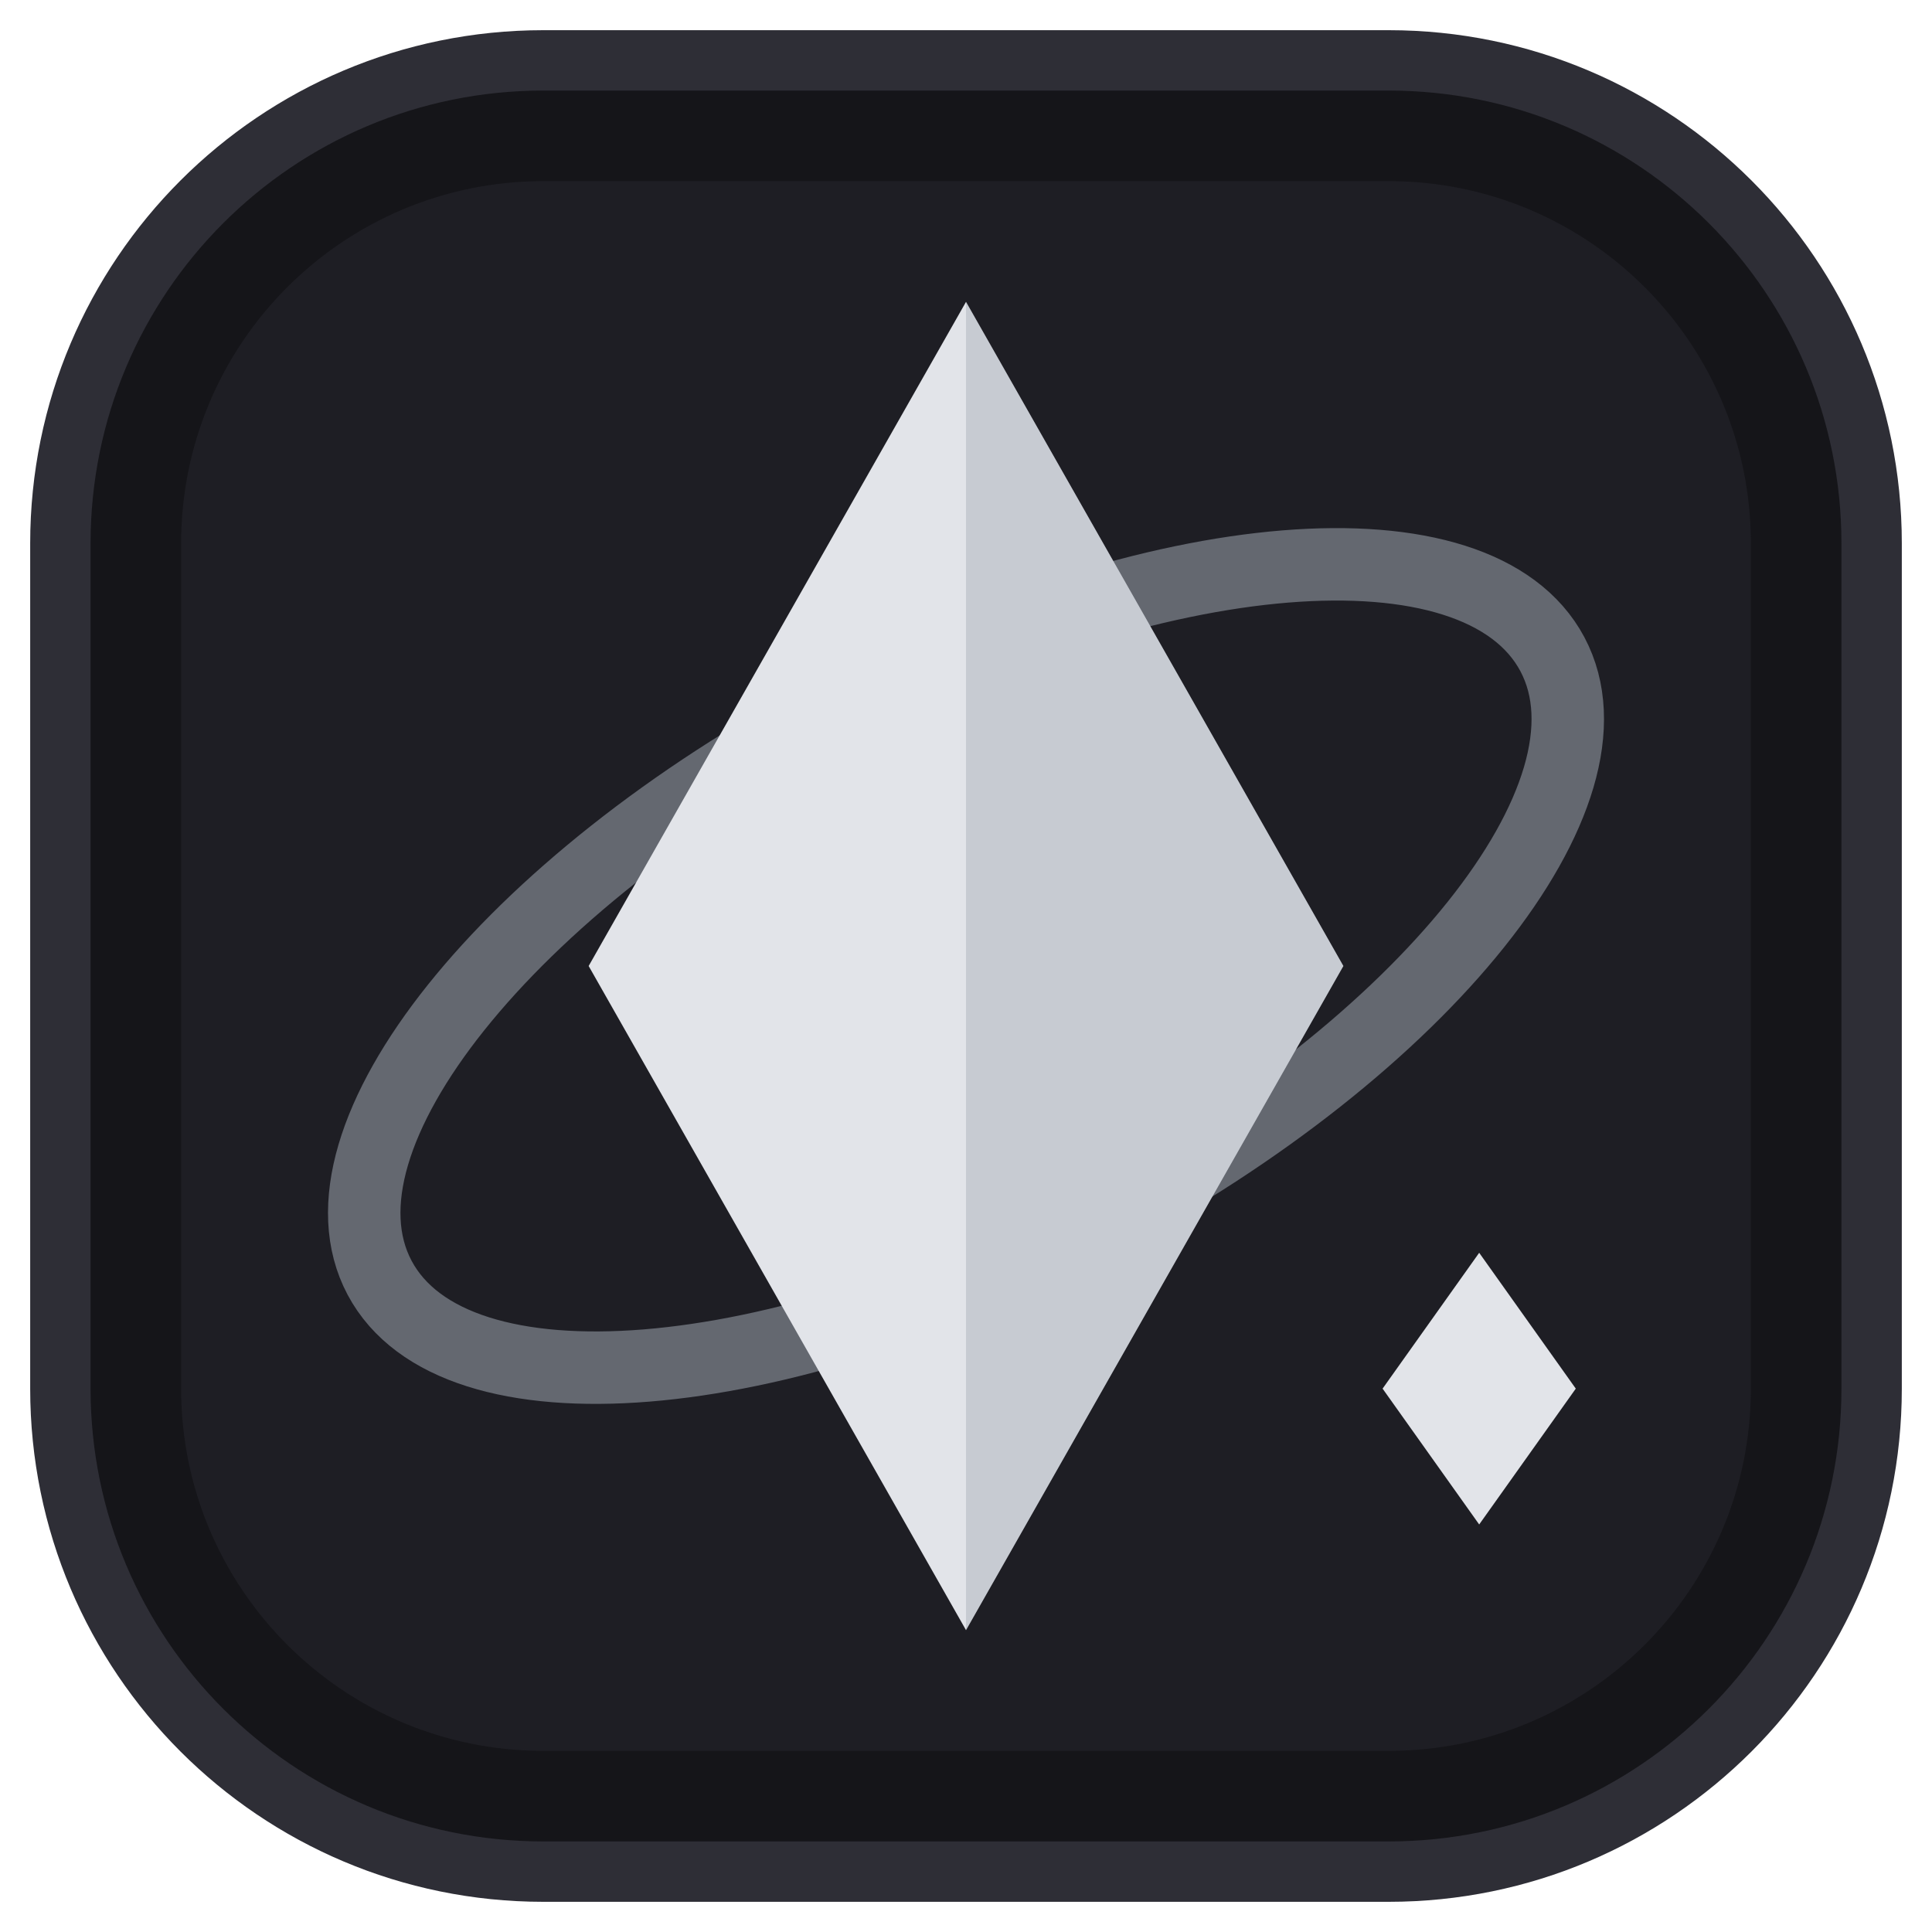
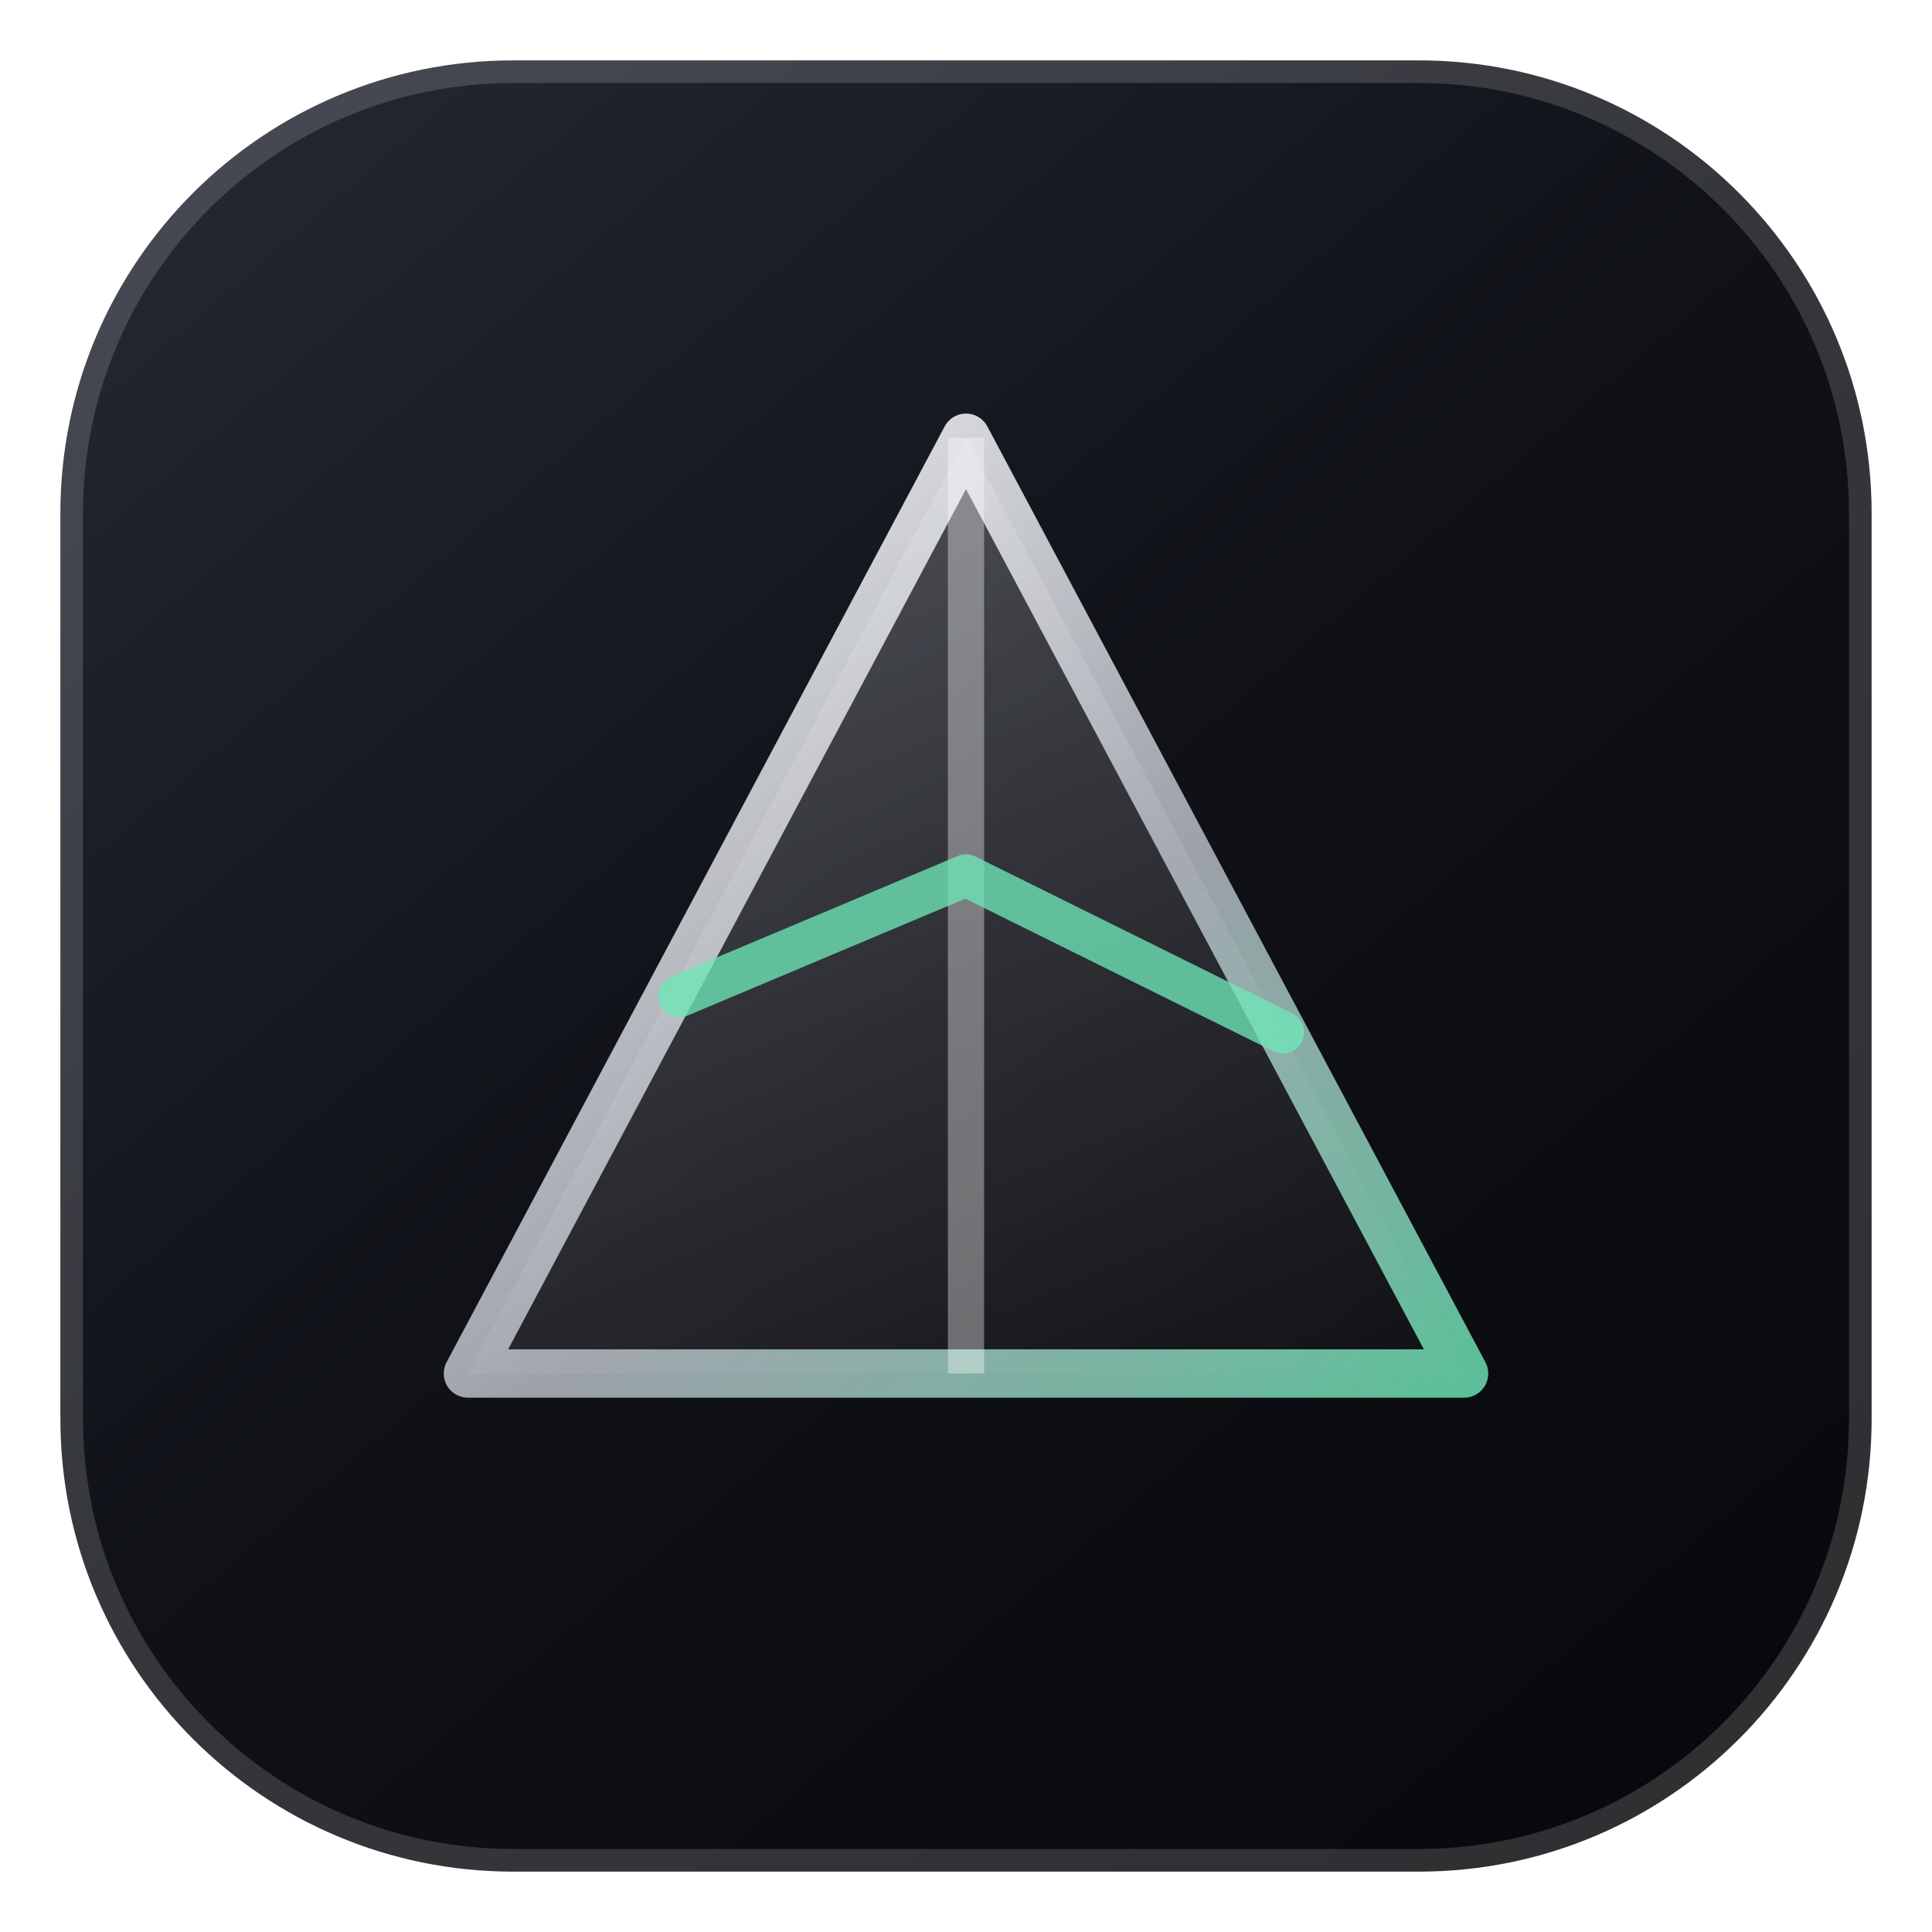
<svg xmlns="http://www.w3.org/2000/svg" viewBox="0 0 64 64" fill="none">
-   <rect x="2" y="2" width="60" height="60" rx="16" fill="#151519" stroke="#2E2E36" stroke-width="2" />
-   <rect x="6" y="6" width="52" height="52" rx="12" fill="#1E1E24" />
-   <ellipse cx="32" cy="32" rx="22" ry="9.5" transform="rotate(-28 32 32)" stroke="#9CA3AF" stroke-opacity="0.55" stroke-width="2.4" />
-   <path d="M32 10L44.5 32L32 54L19.5 32L32 10Z" fill="#E2E4E9" />
-   <path d="M32 10L44.5 32L32 54V10Z" fill="#9CA3AF" fill-opacity="0.38" />
-   <path d="M49 41.5L52.2 46L49 50.5L45.8 46L49 41.5Z" fill="#E2E4E9" />
+   <defs>
+     <linearGradient id="bg" x1="8" y1="4" x2="56" y2="60" gradientUnits="userSpaceOnUse">
+       <stop offset="0%" stop-color="#232732" />
+       <stop offset="46%" stop-color="#101218" />
+       <stop offset="100%" stop-color="#08090C" />
+     </linearGradient>
+     <linearGradient id="kfOpticalEdge" x1="18" y1="14" x2="46" y2="48" gradientUnits="userSpaceOnUse">
+       <stop offset="0%" stop-color="#FFFFFF" stop-opacity="0.96" />
+       <stop offset="56%" stop-color="#D4D8E2" stop-opacity="0.72" />
+       <stop offset="100%" stop-color="#6EE7B7" stop-opacity="0.82" />
+     </linearGradient>
+     <linearGradient id="kfOpticalFacet" x1="32" y1="15" x2="45" y2="46" gradientUnits="userSpaceOnUse">
+       <stop offset="0%" stop-color="#FFFFFF" stop-opacity="0.22" />
+       <stop offset="100%" stop-color="#FFFFFF" stop-opacity="0.02" />
+     </linearGradient>
+   </defs>
+   <rect x="2" y="2" width="60" height="60" rx="15" fill="url(#bg)" stroke="rgba(255,255,255,0.16)" stroke-width="1.5" />
+   <polygon points="32,14.5 48.5,45.5 15.5,45.5" fill="url(#kfOpticalFacet)" stroke="url(#kfOpticalEdge)" stroke-width="1.6" stroke-linejoin="round" />
+   <line x1="32" y1="14.5" x2="32" y2="45.5" stroke="rgba(255, 255, 255, 0.36)" stroke-width="1.2" />
+   <path d="M22.5 33L32 29L42.5 34.2" stroke="rgba(110, 231, 183, 0.78)" stroke-width="1.4" stroke-linecap="round" stroke-linejoin="round" />
</svg>
